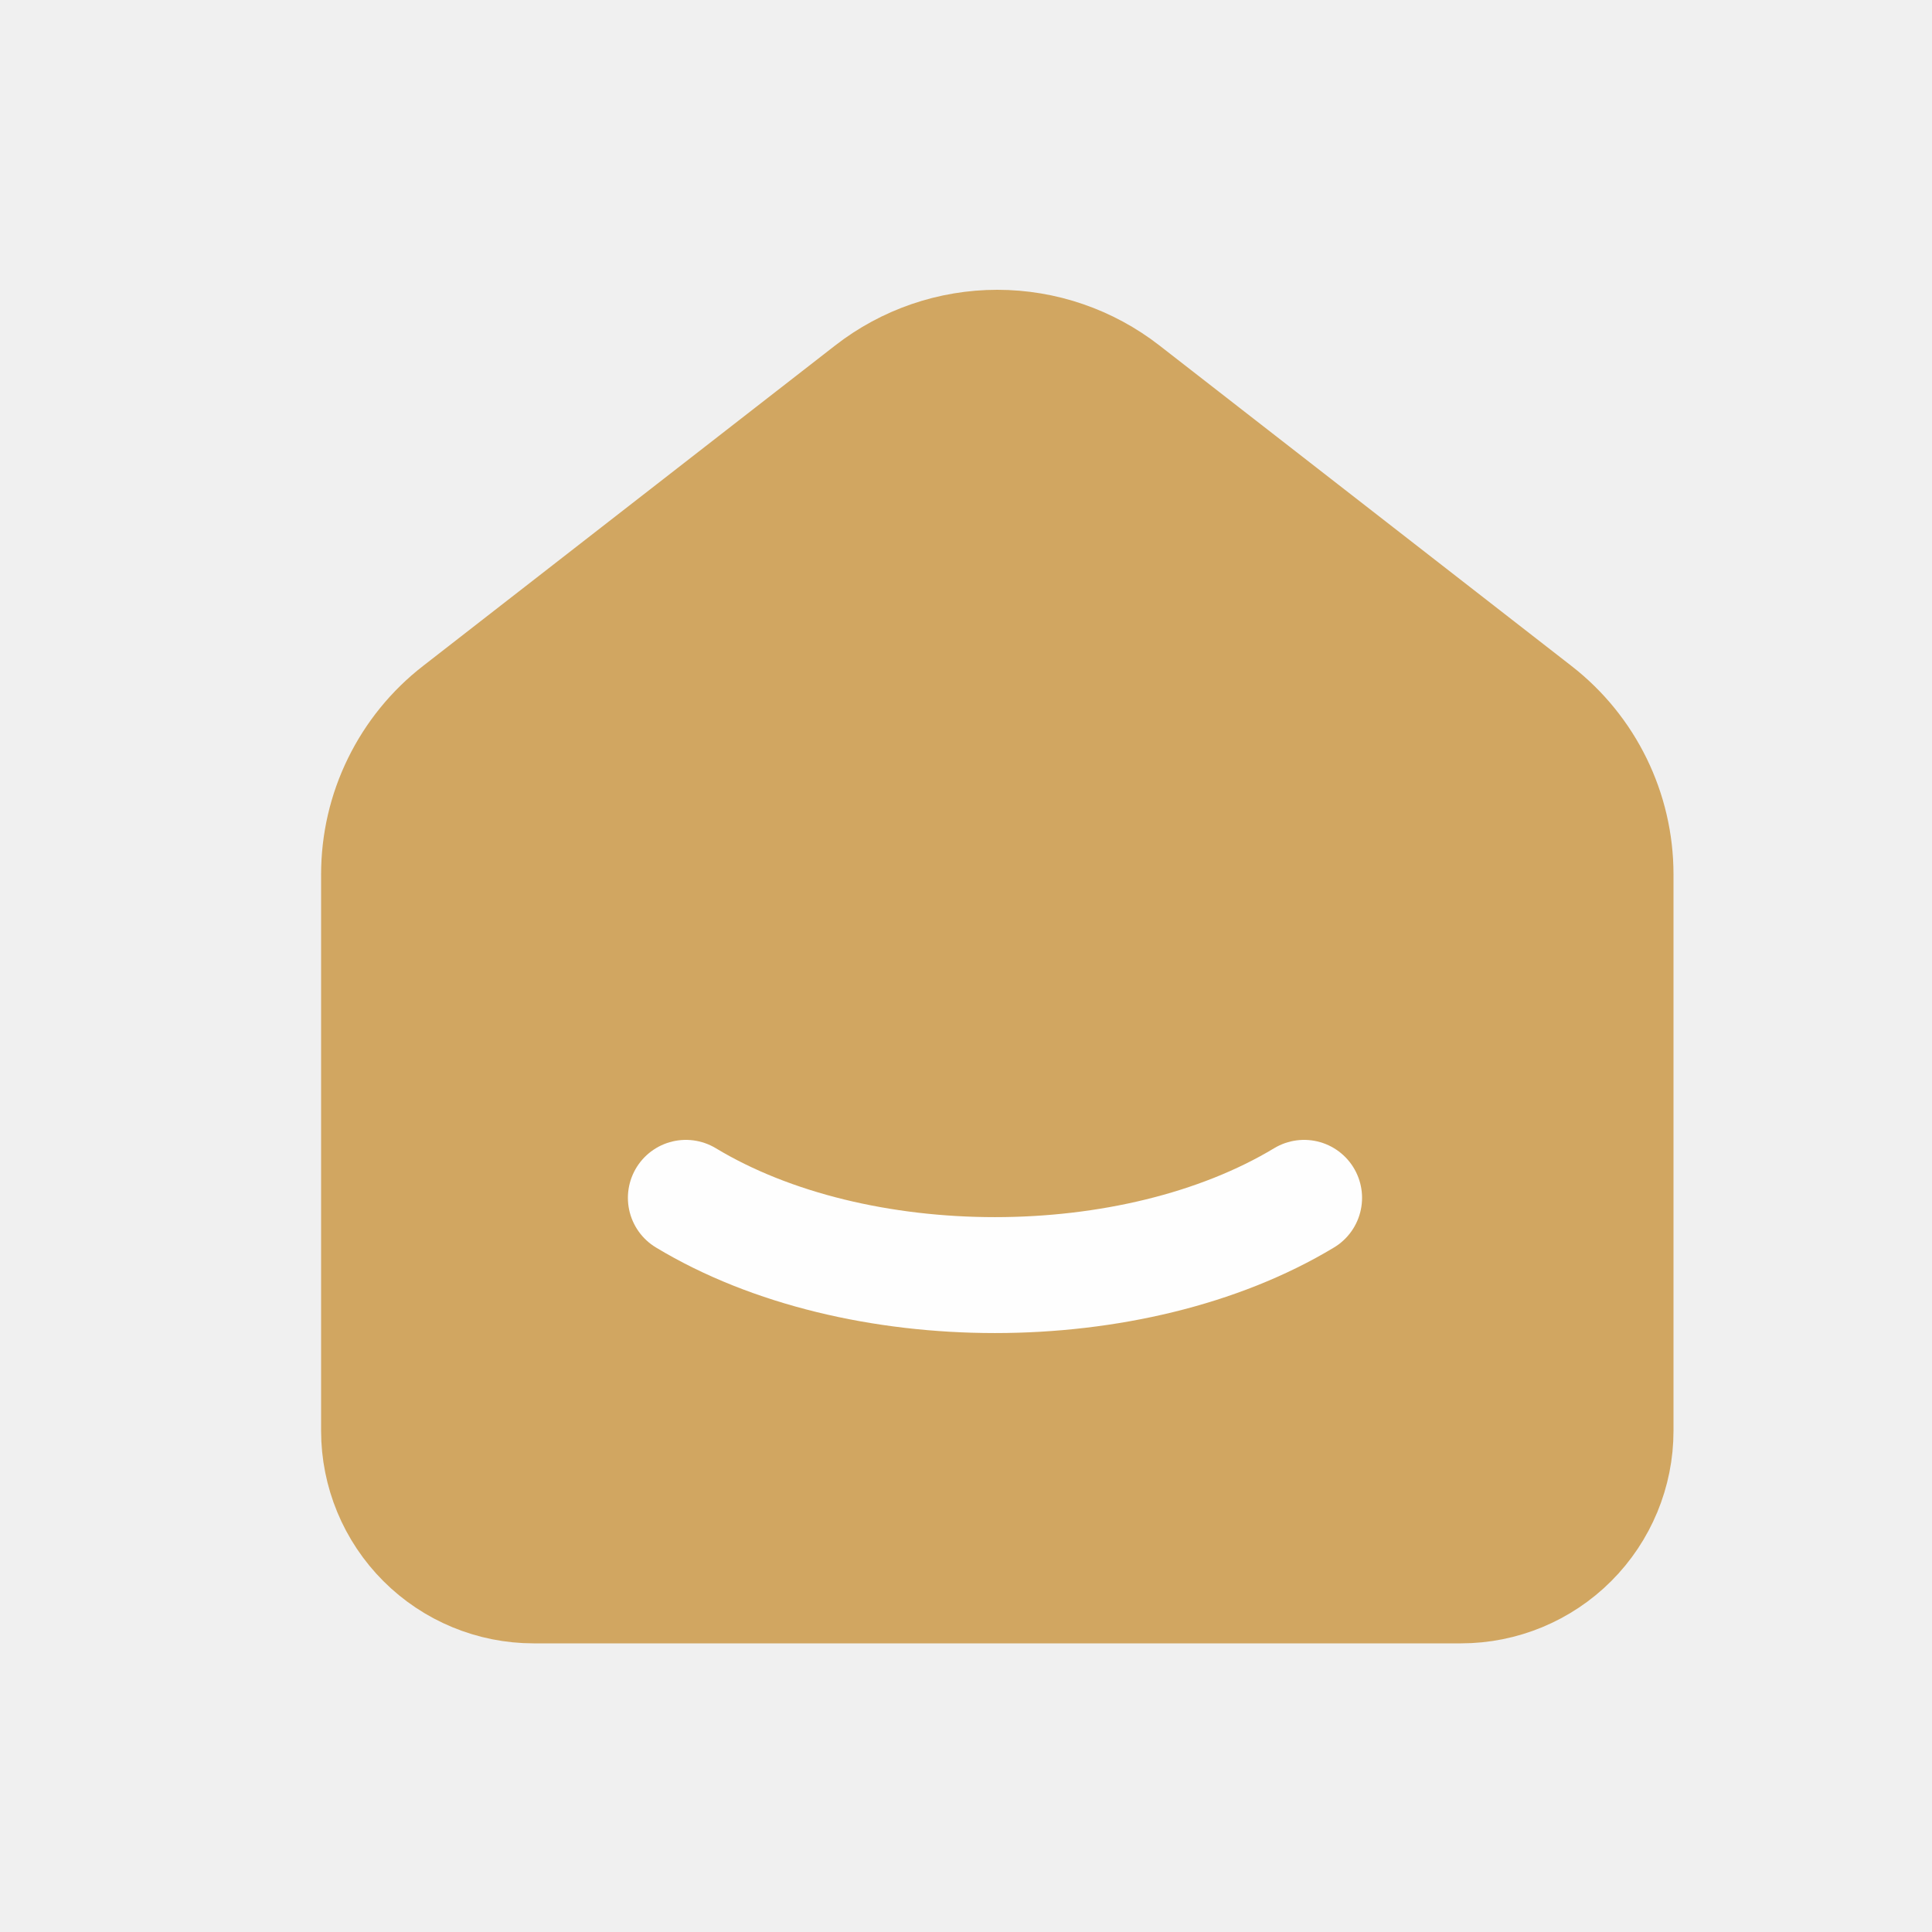
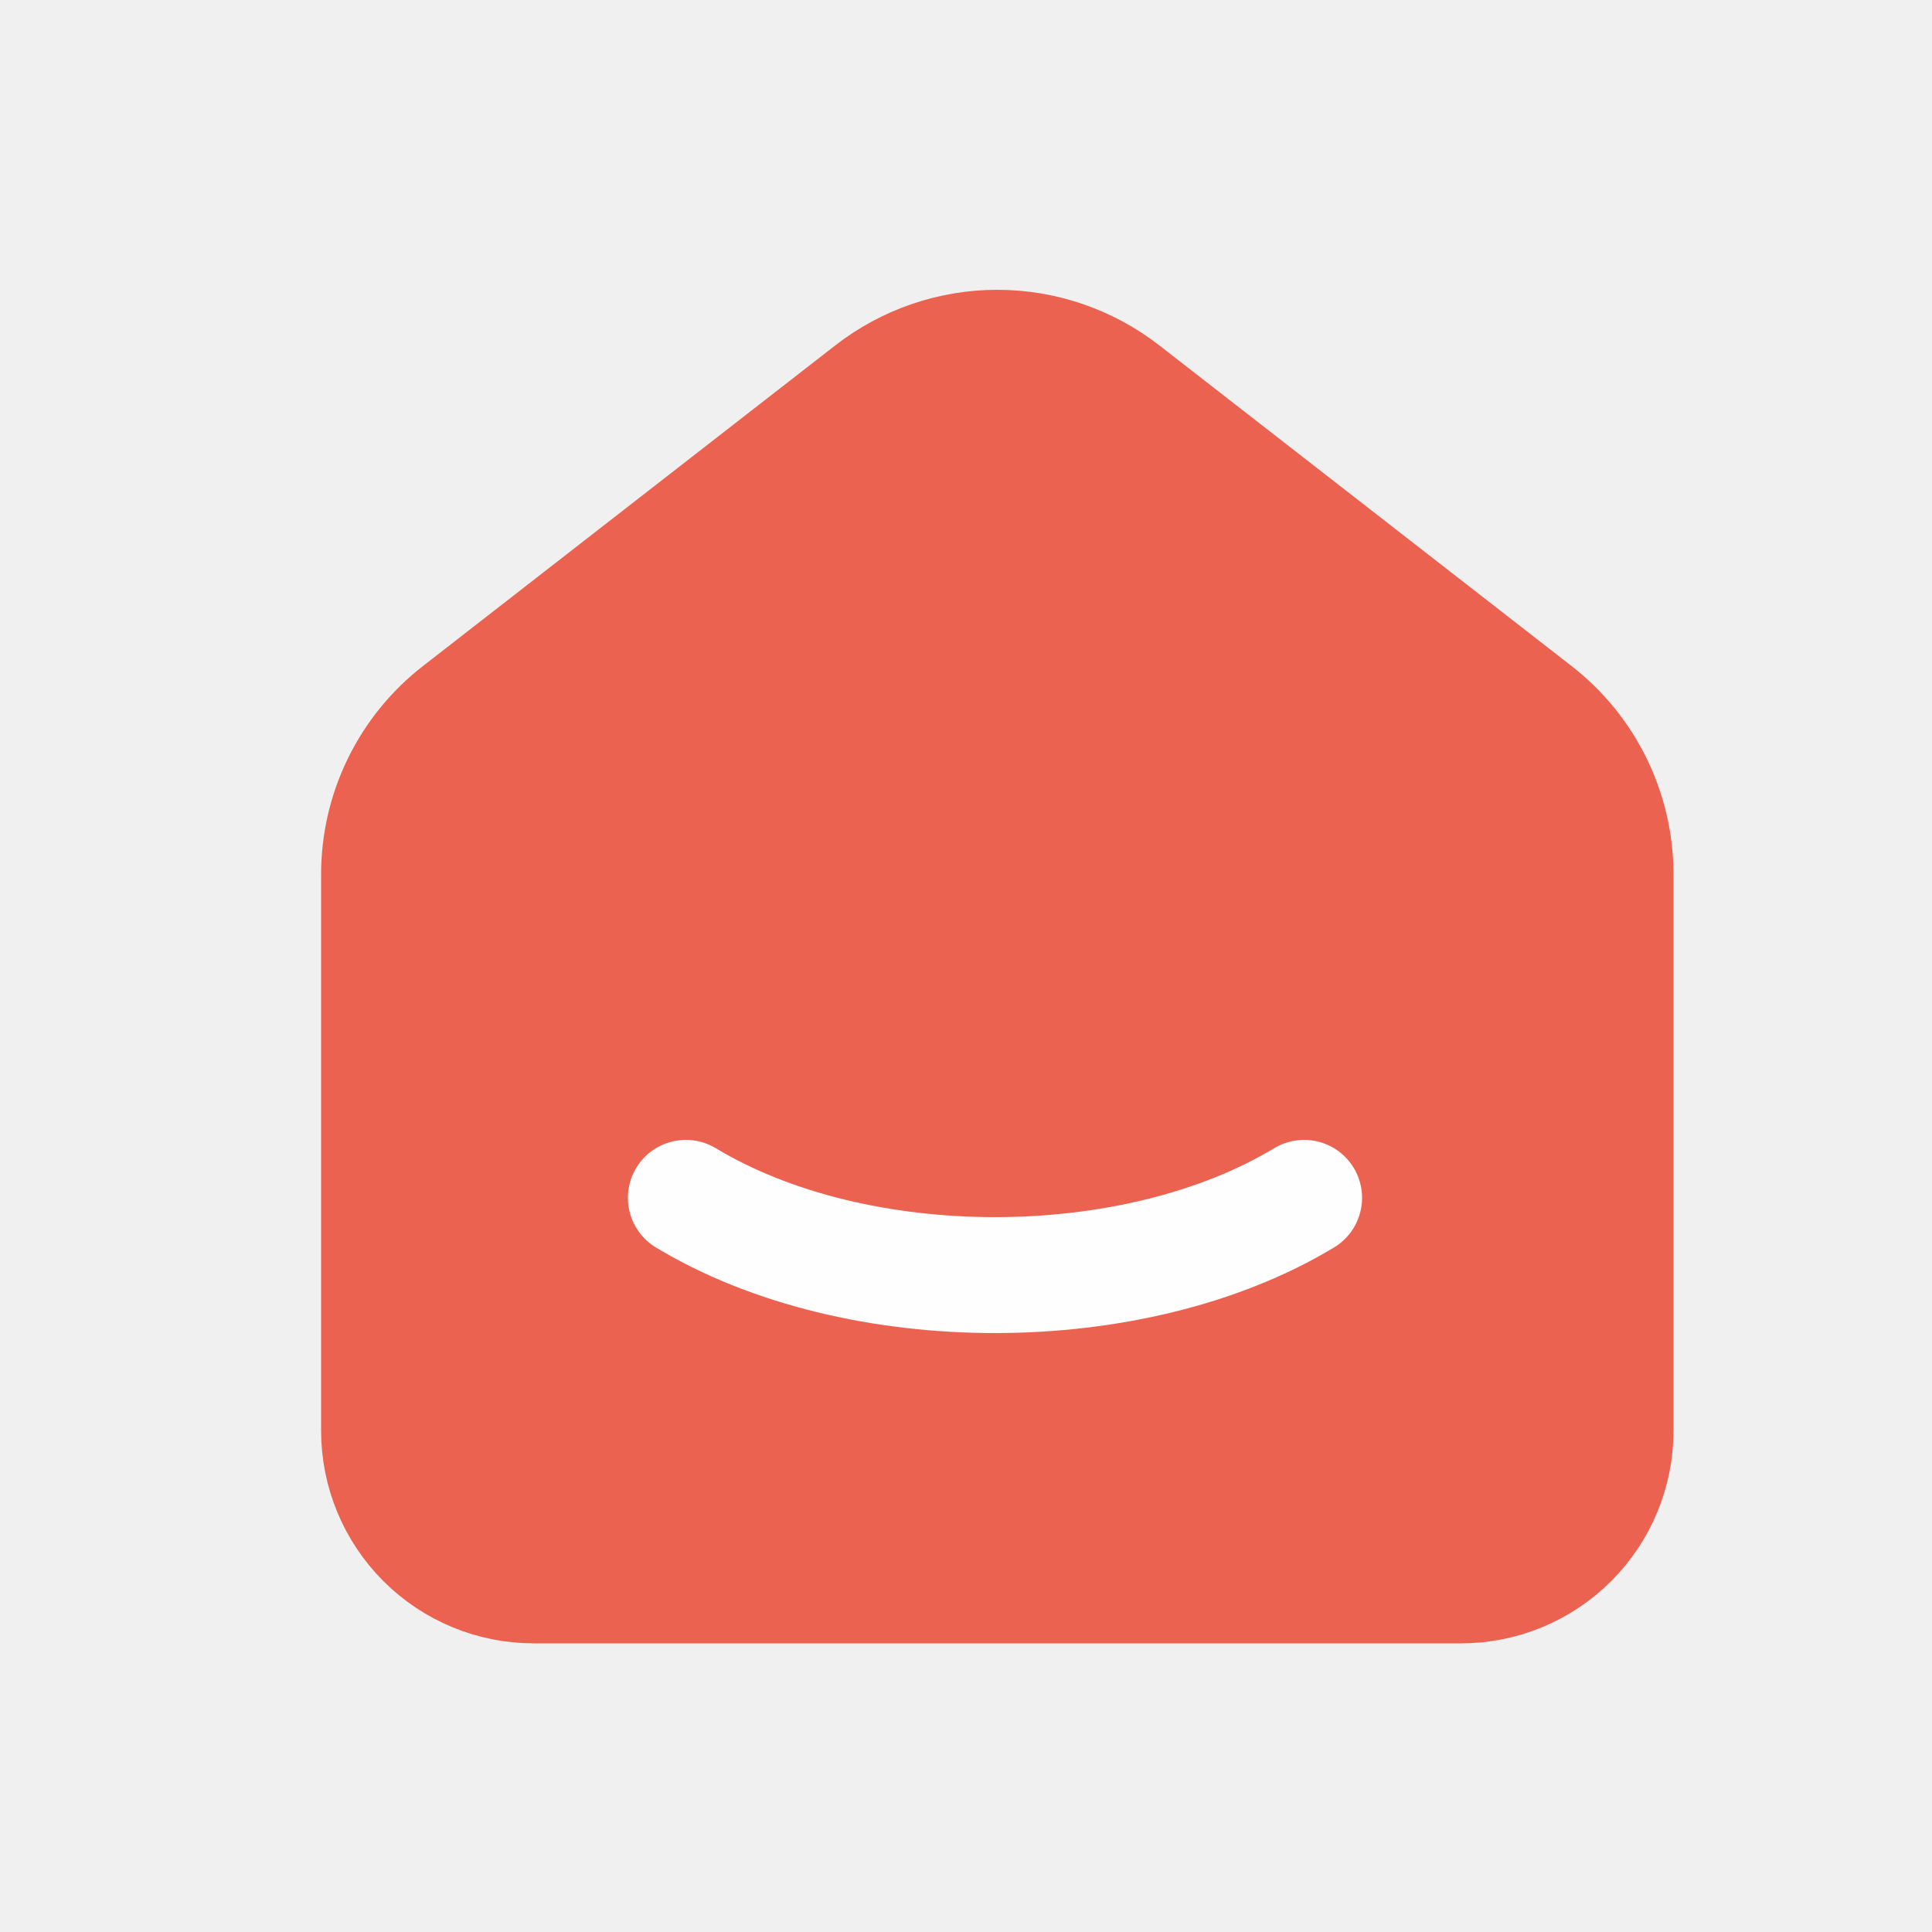
<svg xmlns="http://www.w3.org/2000/svg" width="25" height="25" viewBox="0 0 25 25" fill="none">
  <g clip-path="url(#clip0_30932_468)">
-     <path d="M19.875 9.21L14.542 5.062C14.074 4.698 13.498 4.5 12.905 4.5C12.312 4.5 11.736 4.698 11.268 5.062L5.934 9.21C5.613 9.459 5.354 9.779 5.176 10.143C4.997 10.508 4.905 10.909 4.905 11.315V18.515C4.905 19.045 5.116 19.554 5.491 19.929C5.866 20.304 6.375 20.515 6.905 20.515H18.905C19.435 20.515 19.944 20.304 20.319 19.929C20.694 19.554 20.905 19.045 20.905 18.515V11.315C20.905 10.492 20.525 9.715 19.875 9.21Z" fill="#D1A661" stroke="#D1A661" stroke-width="1.5" stroke-linecap="round" stroke-linejoin="round" />
+     <path d="M19.875 9.21L14.542 5.062C14.074 4.698 13.498 4.5 12.905 4.5C12.312 4.5 11.736 4.698 11.268 5.062L5.934 9.21C5.613 9.459 5.354 9.779 5.176 10.143C4.997 10.508 4.905 10.909 4.905 11.315V18.515C4.905 19.045 5.116 19.554 5.491 19.929C5.866 20.304 6.375 20.515 6.905 20.515H18.905C19.435 20.515 19.944 20.304 20.319 19.929C20.694 19.554 20.905 19.045 20.905 18.515V11.315C20.905 10.492 20.525 9.715 19.875 9.21Z" fill="#EB6350" stroke="#EB6350" stroke-width="1.5" stroke-linecap="round" stroke-linejoin="round" />
    <path d="M16.875 15.5C14.665 16.833 11.083 16.833 8.875 15.5" stroke="#FEFEFE" stroke-width="1.5" stroke-linecap="round" stroke-linejoin="round" />
  </g>
  <defs>
    <clipPath id="clip0_30932_468">
      <rect width="24" height="24" fill="white" transform="translate(0.875 0.5)" />
    </clipPath>
  </defs>
</svg>
